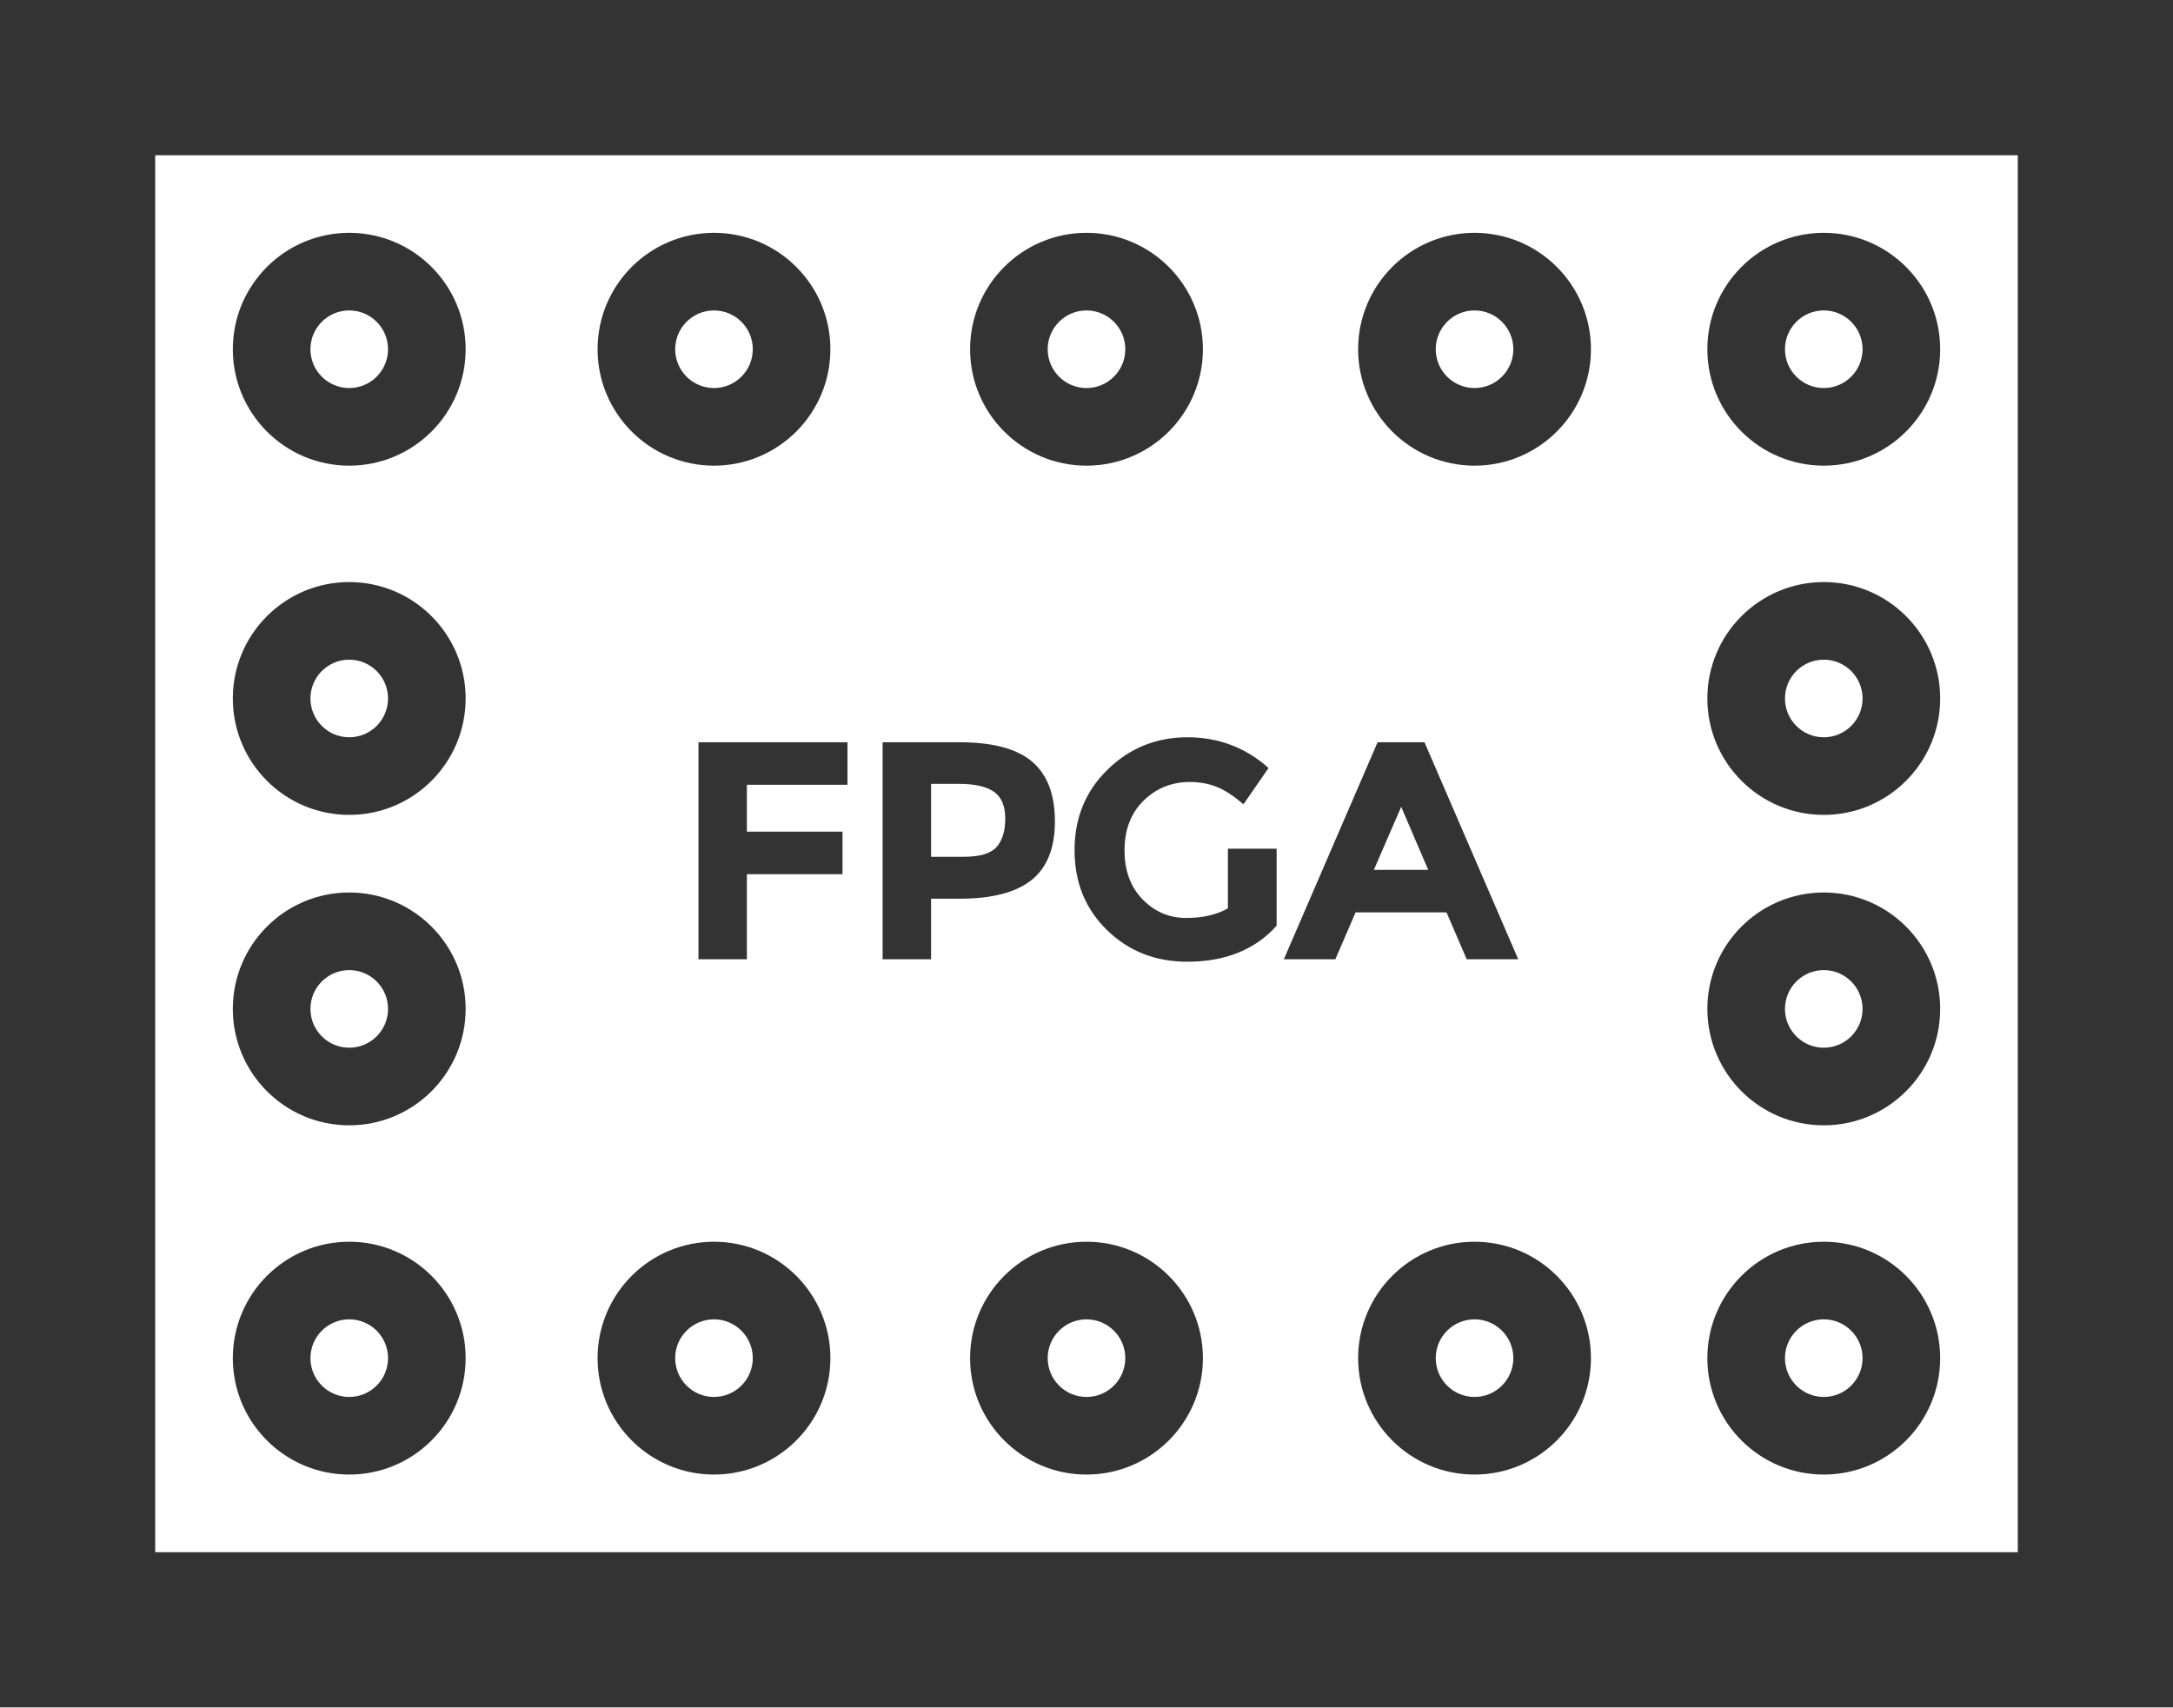
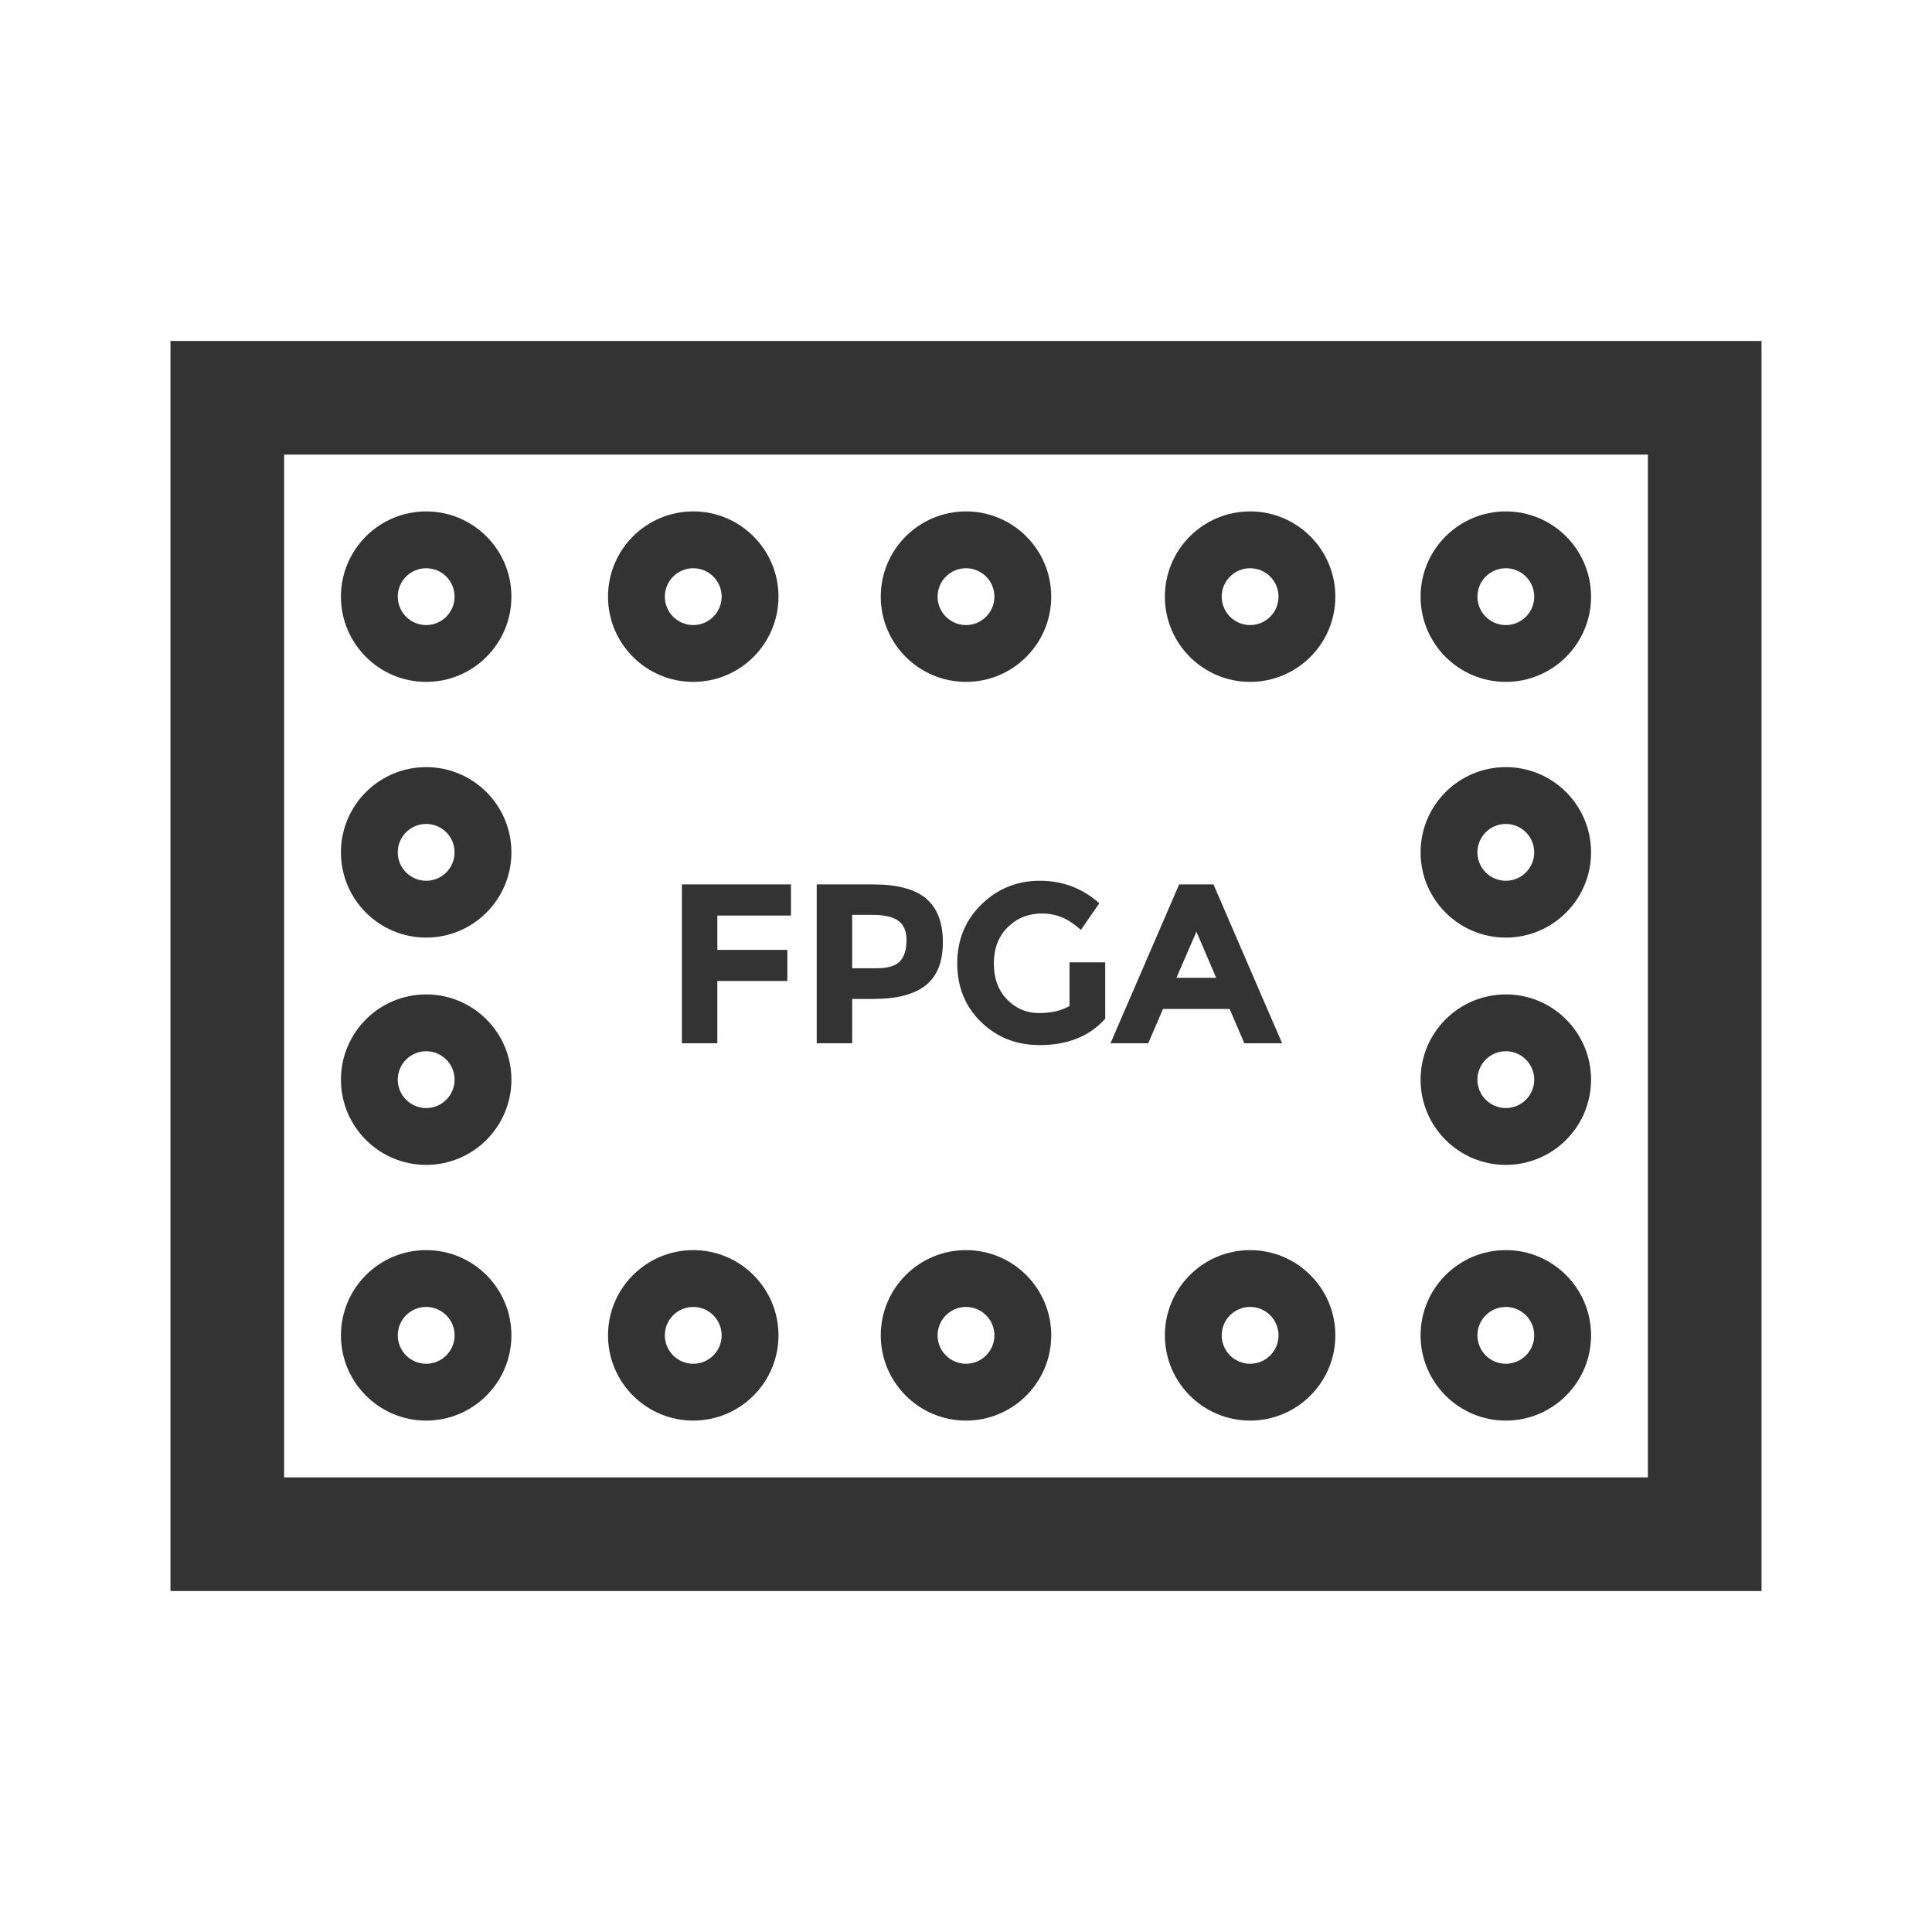
- <svg xmlns="http://www.w3.org/2000/svg" width="28" height="22" viewBox="0 0 28 22">
-   <g fill="#333333" fill-rule="evenodd">
-     <path d="M0,0 L28,0 L28,22 L0,22 L0,0 Z M2,2 L26,2 L26,20 L2,20 L2,2 Z M4.5,6 C5.328,6 6,5.328 6,4.5 C6,3.672 5.328,3 4.5,3 C3.672,3 3,3.672 3,4.5 C3,5.328 3.672,6 4.5,6 Z M4.5,5 C4.776,5 5,4.776 5,4.5 C5,4.224 4.776,4 4.5,4 C4.224,4 4,4.224 4,4.5 C4,4.776 4.224,5 4.5,5 Z M14,6 C14.828,6 15.5,5.328 15.5,4.5 C15.5,3.672 14.828,3 14,3 C13.172,3 12.5,3.672 12.5,4.5 C12.5,5.328 13.172,6 14,6 Z M14,5 C14.276,5 14.5,4.776 14.5,4.5 C14.5,4.224 14.276,4 14,4 C13.724,4 13.5,4.224 13.5,4.5 C13.5,4.776 13.724,5 14,5 Z M9.2,6 C10.028,6 10.7,5.328 10.7,4.5 C10.7,3.672 10.028,3 9.2,3 C8.372,3 7.7,3.672 7.7,4.5 C7.7,5.328 8.372,6 9.2,6 Z M9.2,5 C9.476,5 9.7,4.776 9.7,4.5 C9.7,4.224 9.476,4 9.2,4 C8.924,4 8.7,4.224 8.7,4.5 C8.7,4.776 8.924,5 9.2,5 Z M19,6 C19.828,6 20.5,5.328 20.5,4.5 C20.5,3.672 19.828,3 19,3 C18.172,3 17.5,3.672 17.5,4.5 C17.5,5.328 18.172,6 19,6 Z M19,5 C19.276,5 19.5,4.776 19.5,4.5 C19.5,4.224 19.276,4 19,4 C18.724,4 18.5,4.224 18.5,4.5 C18.5,4.776 18.724,5 19,5 Z M9.2,19 C10.028,19 10.7,18.328 10.7,17.5 C10.7,16.672 10.028,16 9.2,16 C8.372,16 7.7,16.672 7.7,17.5 C7.7,18.328 8.372,19 9.2,19 Z M9.2,18 C9.476,18 9.7,17.776 9.7,17.5 C9.7,17.224 9.476,17 9.2,17 C8.924,17 8.7,17.224 8.7,17.5 C8.7,17.776 8.924,18 9.2,18 Z M19,19 C19.828,19 20.5,18.328 20.5,17.5 C20.5,16.672 19.828,16 19,16 C18.172,16 17.5,16.672 17.5,17.5 C17.5,18.328 18.172,19 19,19 Z M19,18 C19.276,18 19.5,17.776 19.5,17.5 C19.5,17.224 19.276,17 19,17 C18.724,17 18.5,17.224 18.5,17.5 C18.5,17.776 18.724,18 19,18 Z M14,19 C14.828,19 15.5,18.328 15.5,17.5 C15.5,16.672 14.828,16 14,16 C13.172,16 12.5,16.672 12.5,17.5 C12.5,18.328 13.172,19 14,19 Z M14,18 C14.276,18 14.5,17.776 14.5,17.5 C14.5,17.224 14.276,17 14,17 C13.724,17 13.5,17.224 13.5,17.5 C13.5,17.776 13.724,18 14,18 Z M23.5,6 C24.328,6 25,5.328 25,4.5 C25,3.672 24.328,3 23.5,3 C22.672,3 22,3.672 22,4.5 C22,5.328 22.672,6 23.5,6 Z M23.5,5 C23.776,5 24,4.776 24,4.5 C24,4.224 23.776,4 23.5,4 C23.224,4 23,4.224 23,4.5 C23,4.776 23.224,5 23.5,5 Z M23.5,10.5 C24.328,10.5 25,9.828 25,9 C25,8.172 24.328,7.5 23.5,7.5 C22.672,7.5 22,8.172 22,9 C22,9.828 22.672,10.5 23.5,10.5 Z M23.5,9.5 C23.776,9.5 24,9.276 24,9 C24,8.724 23.776,8.5 23.5,8.5 C23.224,8.5 23,8.724 23,9 C23,9.276 23.224,9.5 23.5,9.5 Z M23.5,14.5 C24.328,14.5 25,13.828 25,13 C25,12.172 24.328,11.5 23.5,11.5 C22.672,11.5 22,12.172 22,13 C22,13.828 22.672,14.5 23.5,14.5 Z M23.5,13.5 C23.776,13.5 24,13.276 24,13 C24,12.724 23.776,12.5 23.5,12.5 C23.224,12.5 23,12.724 23,13 C23,13.276 23.224,13.5 23.5,13.5 Z M4.5,10.5 C5.328,10.5 6,9.828 6,9 C6,8.172 5.328,7.5 4.5,7.5 C3.672,7.5 3,8.172 3,9 C3,9.828 3.672,10.5 4.5,10.5 Z M4.5,9.5 C4.776,9.5 5,9.276 5,9 C5,8.724 4.776,8.5 4.5,8.5 C4.224,8.5 4,8.724 4,9 C4,9.276 4.224,9.5 4.5,9.5 Z M4.5,14.5 C5.328,14.5 6,13.828 6,13 C6,12.172 5.328,11.5 4.5,11.5 C3.672,11.5 3,12.172 3,13 C3,13.828 3.672,14.5 4.5,14.5 Z M4.5,13.5 C4.776,13.5 5,13.276 5,13 C5,12.724 4.776,12.5 4.5,12.5 C4.224,12.5 4,12.724 4,13 C4,13.276 4.224,13.5 4.5,13.5 Z M23.5,19 C24.328,19 25,18.328 25,17.5 C25,16.672 24.328,16 23.5,16 C22.672,16 22,16.672 22,17.5 C22,18.328 22.672,19 23.5,19 Z M23.5,18 C23.776,18 24,17.776 24,17.5 C24,17.224 23.776,17 23.5,17 C23.224,17 23,17.224 23,17.5 C23,17.776 23.224,18 23.5,18 Z M4.5,19 C5.328,19 6,18.328 6,17.5 C6,16.672 5.328,16 4.5,16 C3.672,16 3,16.672 3,17.5 C3,18.328 3.672,19 4.5,19 Z M4.5,18 C4.776,18 5,17.776 5,17.5 C5,17.224 4.776,17 4.5,17 C4.224,17 4,17.224 4,17.5 C4,17.776 4.224,18 4.5,18 Z" />
-     <path d="M10.92,9.564 L10.92,10.112 L9.624,10.112 L9.624,10.716 L10.856,10.716 L10.856,11.264 L9.624,11.264 L9.624,12.36 L9,12.36 L9,9.564 L10.92,9.564 Z M13.299,9.814 C13.495,9.981 13.593,10.237 13.593,10.582 C13.593,10.927 13.492,11.18 13.291,11.34 C13.09,11.5 12.782,11.58 12.369,11.58 L11.997,11.58 L11.997,12.36 L11.373,12.36 L11.373,9.564 L12.361,9.564 C12.79,9.564 13.103,9.647 13.299,9.814 L13.299,9.814 Z M12.841,10.914 C12.916,10.83 12.953,10.707 12.953,10.546 C12.953,10.385 12.904,10.27 12.807,10.202 C12.71,10.134 12.558,10.1 12.353,10.1 L11.997,10.1 L11.997,11.04 L12.417,11.04 C12.625,11.04 12.766,10.998 12.841,10.914 L12.841,10.914 Z M15.822,10.936 L16.45,10.936 L16.45,11.928 C16.173,12.237 15.789,12.392 15.298,12.392 C14.887,12.392 14.543,12.256 14.264,11.984 C13.985,11.712 13.846,11.369 13.846,10.954 C13.846,10.539 13.988,10.193 14.272,9.916 C14.556,9.639 14.899,9.5 15.3,9.5 C15.701,9.5 16.05,9.632 16.346,9.896 L16.022,10.364 C15.897,10.255 15.781,10.179 15.676,10.138 C15.571,10.097 15.457,10.076 15.334,10.076 C15.097,10.076 14.897,10.157 14.734,10.318 C14.571,10.479 14.49,10.692 14.49,10.956 C14.49,11.22 14.568,11.431 14.724,11.59 C14.88,11.749 15.066,11.828 15.282,11.828 C15.498,11.828 15.678,11.787 15.822,11.704 L15.822,10.936 Z M18.899,12.36 L18.639,11.756 L17.467,11.756 L17.207,12.36 L16.543,12.36 L17.751,9.564 L18.355,9.564 L19.563,12.36 L18.899,12.36 Z M18.055,10.396 L17.703,11.208 L18.403,11.208 L18.055,10.396 Z" />
+ <svg xmlns="http://www.w3.org/2000/svg" width="34" height="34" viewBox="0 0 34 34">
+   <g fill="none" fill-rule="evenodd">
+     <g fill="#333333" transform="translate(3 6)">
+       <path d="M0,0 L28,0 L28,22 L0,22 L0,0 Z M2,2 L26,2 L26,20 L2,20 L2,2 Z M4.5,6 C5.328,6 6,5.328 6,4.5 C6,3.672 5.328,3 4.5,3 C3.672,3 3,3.672 3,4.5 C3,5.328 3.672,6 4.5,6 Z M4.5,5 C4.776,5 5,4.776 5,4.5 C5,4.224 4.776,4 4.5,4 C4.224,4 4,4.224 4,4.5 C4,4.776 4.224,5 4.5,5 Z M14,6 C14.828,6 15.5,5.328 15.5,4.5 C15.5,3.672 14.828,3 14,3 C13.172,3 12.5,3.672 12.5,4.5 C12.5,5.328 13.172,6 14,6 Z M14,5 C14.276,5 14.5,4.776 14.5,4.5 C14.5,4.224 14.276,4 14,4 C13.724,4 13.5,4.224 13.5,4.5 C13.5,4.776 13.724,5 14,5 Z M9.2,6 C10.028,6 10.7,5.328 10.7,4.5 C10.7,3.672 10.028,3 9.2,3 C8.372,3 7.7,3.672 7.7,4.5 C7.7,5.328 8.372,6 9.2,6 Z M9.2,5 C9.476,5 9.7,4.776 9.7,4.5 C9.7,4.224 9.476,4 9.2,4 C8.924,4 8.7,4.224 8.7,4.5 C8.7,4.776 8.924,5 9.2,5 Z M19,6 C19.828,6 20.5,5.328 20.5,4.5 C20.5,3.672 19.828,3 19,3 C18.172,3 17.5,3.672 17.5,4.5 C17.5,5.328 18.172,6 19,6 Z M19,5 C19.276,5 19.5,4.776 19.5,4.5 C19.5,4.224 19.276,4 19,4 C18.724,4 18.5,4.224 18.5,4.5 C18.5,4.776 18.724,5 19,5 Z M9.2,19 C10.028,19 10.7,18.328 10.7,17.5 C10.7,16.672 10.028,16 9.2,16 C8.372,16 7.7,16.672 7.7,17.5 C7.7,18.328 8.372,19 9.2,19 Z M9.2,18 C9.476,18 9.7,17.776 9.7,17.5 C9.7,17.224 9.476,17 9.2,17 C8.924,17 8.7,17.224 8.7,17.5 C8.7,17.776 8.924,18 9.2,18 Z M19,19 C19.828,19 20.5,18.328 20.5,17.5 C20.5,16.672 19.828,16 19,16 C18.172,16 17.5,16.672 17.5,17.5 C17.5,18.328 18.172,19 19,19 Z M19,18 C19.276,18 19.5,17.776 19.5,17.5 C19.5,17.224 19.276,17 19,17 C18.724,17 18.5,17.224 18.5,17.5 C18.5,17.776 18.724,18 19,18 Z M14,19 C14.828,19 15.5,18.328 15.5,17.5 C15.5,16.672 14.828,16 14,16 C13.172,16 12.5,16.672 12.5,17.5 C12.5,18.328 13.172,19 14,19 Z M14,18 C14.276,18 14.5,17.776 14.5,17.5 C14.5,17.224 14.276,17 14,17 C13.724,17 13.5,17.224 13.5,17.5 C13.5,17.776 13.724,18 14,18 Z M23.5,6 C24.328,6 25,5.328 25,4.5 C25,3.672 24.328,3 23.5,3 C22.672,3 22,3.672 22,4.5 C22,5.328 22.672,6 23.5,6 Z M23.5,5 C23.776,5 24,4.776 24,4.5 C24,4.224 23.776,4 23.5,4 C23.224,4 23,4.224 23,4.5 C23,4.776 23.224,5 23.5,5 Z M23.5,10.5 C24.328,10.5 25,9.828 25,9 C25,8.172 24.328,7.5 23.5,7.5 C22.672,7.5 22,8.172 22,9 C22,9.828 22.672,10.5 23.5,10.5 Z M23.5,9.5 C23.776,9.5 24,9.276 24,9 C24,8.724 23.776,8.5 23.5,8.5 C23.224,8.5 23,8.724 23,9 C23,9.276 23.224,9.5 23.5,9.5 Z M23.5,14.5 C24.328,14.5 25,13.828 25,13 C25,12.172 24.328,11.5 23.5,11.5 C22.672,11.5 22,12.172 22,13 C22,13.828 22.672,14.5 23.5,14.5 Z M23.5,13.5 C23.776,13.5 24,13.276 24,13 C24,12.724 23.776,12.5 23.5,12.5 C23.224,12.5 23,12.724 23,13 C23,13.276 23.224,13.5 23.5,13.5 Z M4.5,10.5 C5.328,10.5 6,9.828 6,9 C6,8.172 5.328,7.5 4.5,7.5 C3.672,7.5 3,8.172 3,9 C3,9.828 3.672,10.5 4.5,10.5 Z M4.5,9.5 C4.776,9.5 5,9.276 5,9 C5,8.724 4.776,8.5 4.5,8.5 C4.224,8.5 4,8.724 4,9 C4,9.276 4.224,9.5 4.5,9.5 Z M4.5,14.5 C5.328,14.5 6,13.828 6,13 C6,12.172 5.328,11.5 4.5,11.5 C3.672,11.5 3,12.172 3,13 C3,13.828 3.672,14.5 4.5,14.5 Z M4.5,13.5 C4.776,13.5 5,13.276 5,13 C5,12.724 4.776,12.5 4.5,12.5 C4.224,12.5 4,12.724 4,13 C4,13.276 4.224,13.5 4.5,13.5 Z M23.5,19 C24.328,19 25,18.328 25,17.5 C25,16.672 24.328,16 23.5,16 C22.672,16 22,16.672 22,17.5 C22,18.328 22.672,19 23.5,19 Z M23.5,18 C23.776,18 24,17.776 24,17.5 C24,17.224 23.776,17 23.5,17 C23.224,17 23,17.224 23,17.5 C23,17.776 23.224,18 23.5,18 Z M4.5,19 C5.328,19 6,18.328 6,17.5 C6,16.672 5.328,16 4.5,16 C3.672,16 3,16.672 3,17.5 C3,18.328 3.672,19 4.5,19 Z M4.5,18 C4.776,18 5,17.776 5,17.5 C5,17.224 4.776,17 4.5,17 C4.224,17 4,17.224 4,17.5 C4,17.776 4.224,18 4.5,18 Z" />
+       <path d="M10.92,9.564 L10.92,10.112 L9.624,10.112 L9.624,10.716 L10.856,10.716 L10.856,11.264 L9.624,11.264 L9.624,12.36 L9,12.36 L9,9.564 L10.92,9.564 Z M13.299,9.814 C13.495,9.981 13.593,10.237 13.593,10.582 C13.593,10.927 13.492,11.18 13.291,11.34 C13.09,11.5 12.782,11.58 12.369,11.58 L11.997,11.58 L11.997,12.36 L11.373,12.36 L11.373,9.564 L12.361,9.564 C12.79,9.564 13.103,9.647 13.299,9.814 L13.299,9.814 Z M12.841,10.914 C12.916,10.83 12.953,10.707 12.953,10.546 C12.953,10.385 12.904,10.27 12.807,10.202 C12.71,10.134 12.558,10.1 12.353,10.1 L11.997,10.1 L11.997,11.04 L12.417,11.04 C12.625,11.04 12.766,10.998 12.841,10.914 L12.841,10.914 Z M15.822,10.936 L16.45,10.936 L16.45,11.928 C16.173,12.237 15.789,12.392 15.298,12.392 C14.887,12.392 14.543,12.256 14.264,11.984 C13.985,11.712 13.846,11.369 13.846,10.954 C13.846,10.539 13.988,10.193 14.272,9.916 C14.556,9.639 14.899,9.5 15.3,9.5 C15.701,9.5 16.05,9.632 16.346,9.896 L16.022,10.364 C15.897,10.255 15.781,10.179 15.676,10.138 C15.571,10.097 15.457,10.076 15.334,10.076 C15.097,10.076 14.897,10.157 14.734,10.318 C14.571,10.479 14.49,10.692 14.49,10.956 C14.49,11.22 14.568,11.431 14.724,11.59 C14.88,11.749 15.066,11.828 15.282,11.828 C15.498,11.828 15.678,11.787 15.822,11.704 L15.822,10.936 Z M18.899,12.36 L18.639,11.756 L17.467,11.756 L17.207,12.36 L16.543,12.36 L17.751,9.564 L18.355,9.564 L19.563,12.36 L18.899,12.36 Z M18.055,10.396 L17.703,11.208 L18.403,11.208 L18.055,10.396 Z" />
+     </g>
  </g>
</svg>
